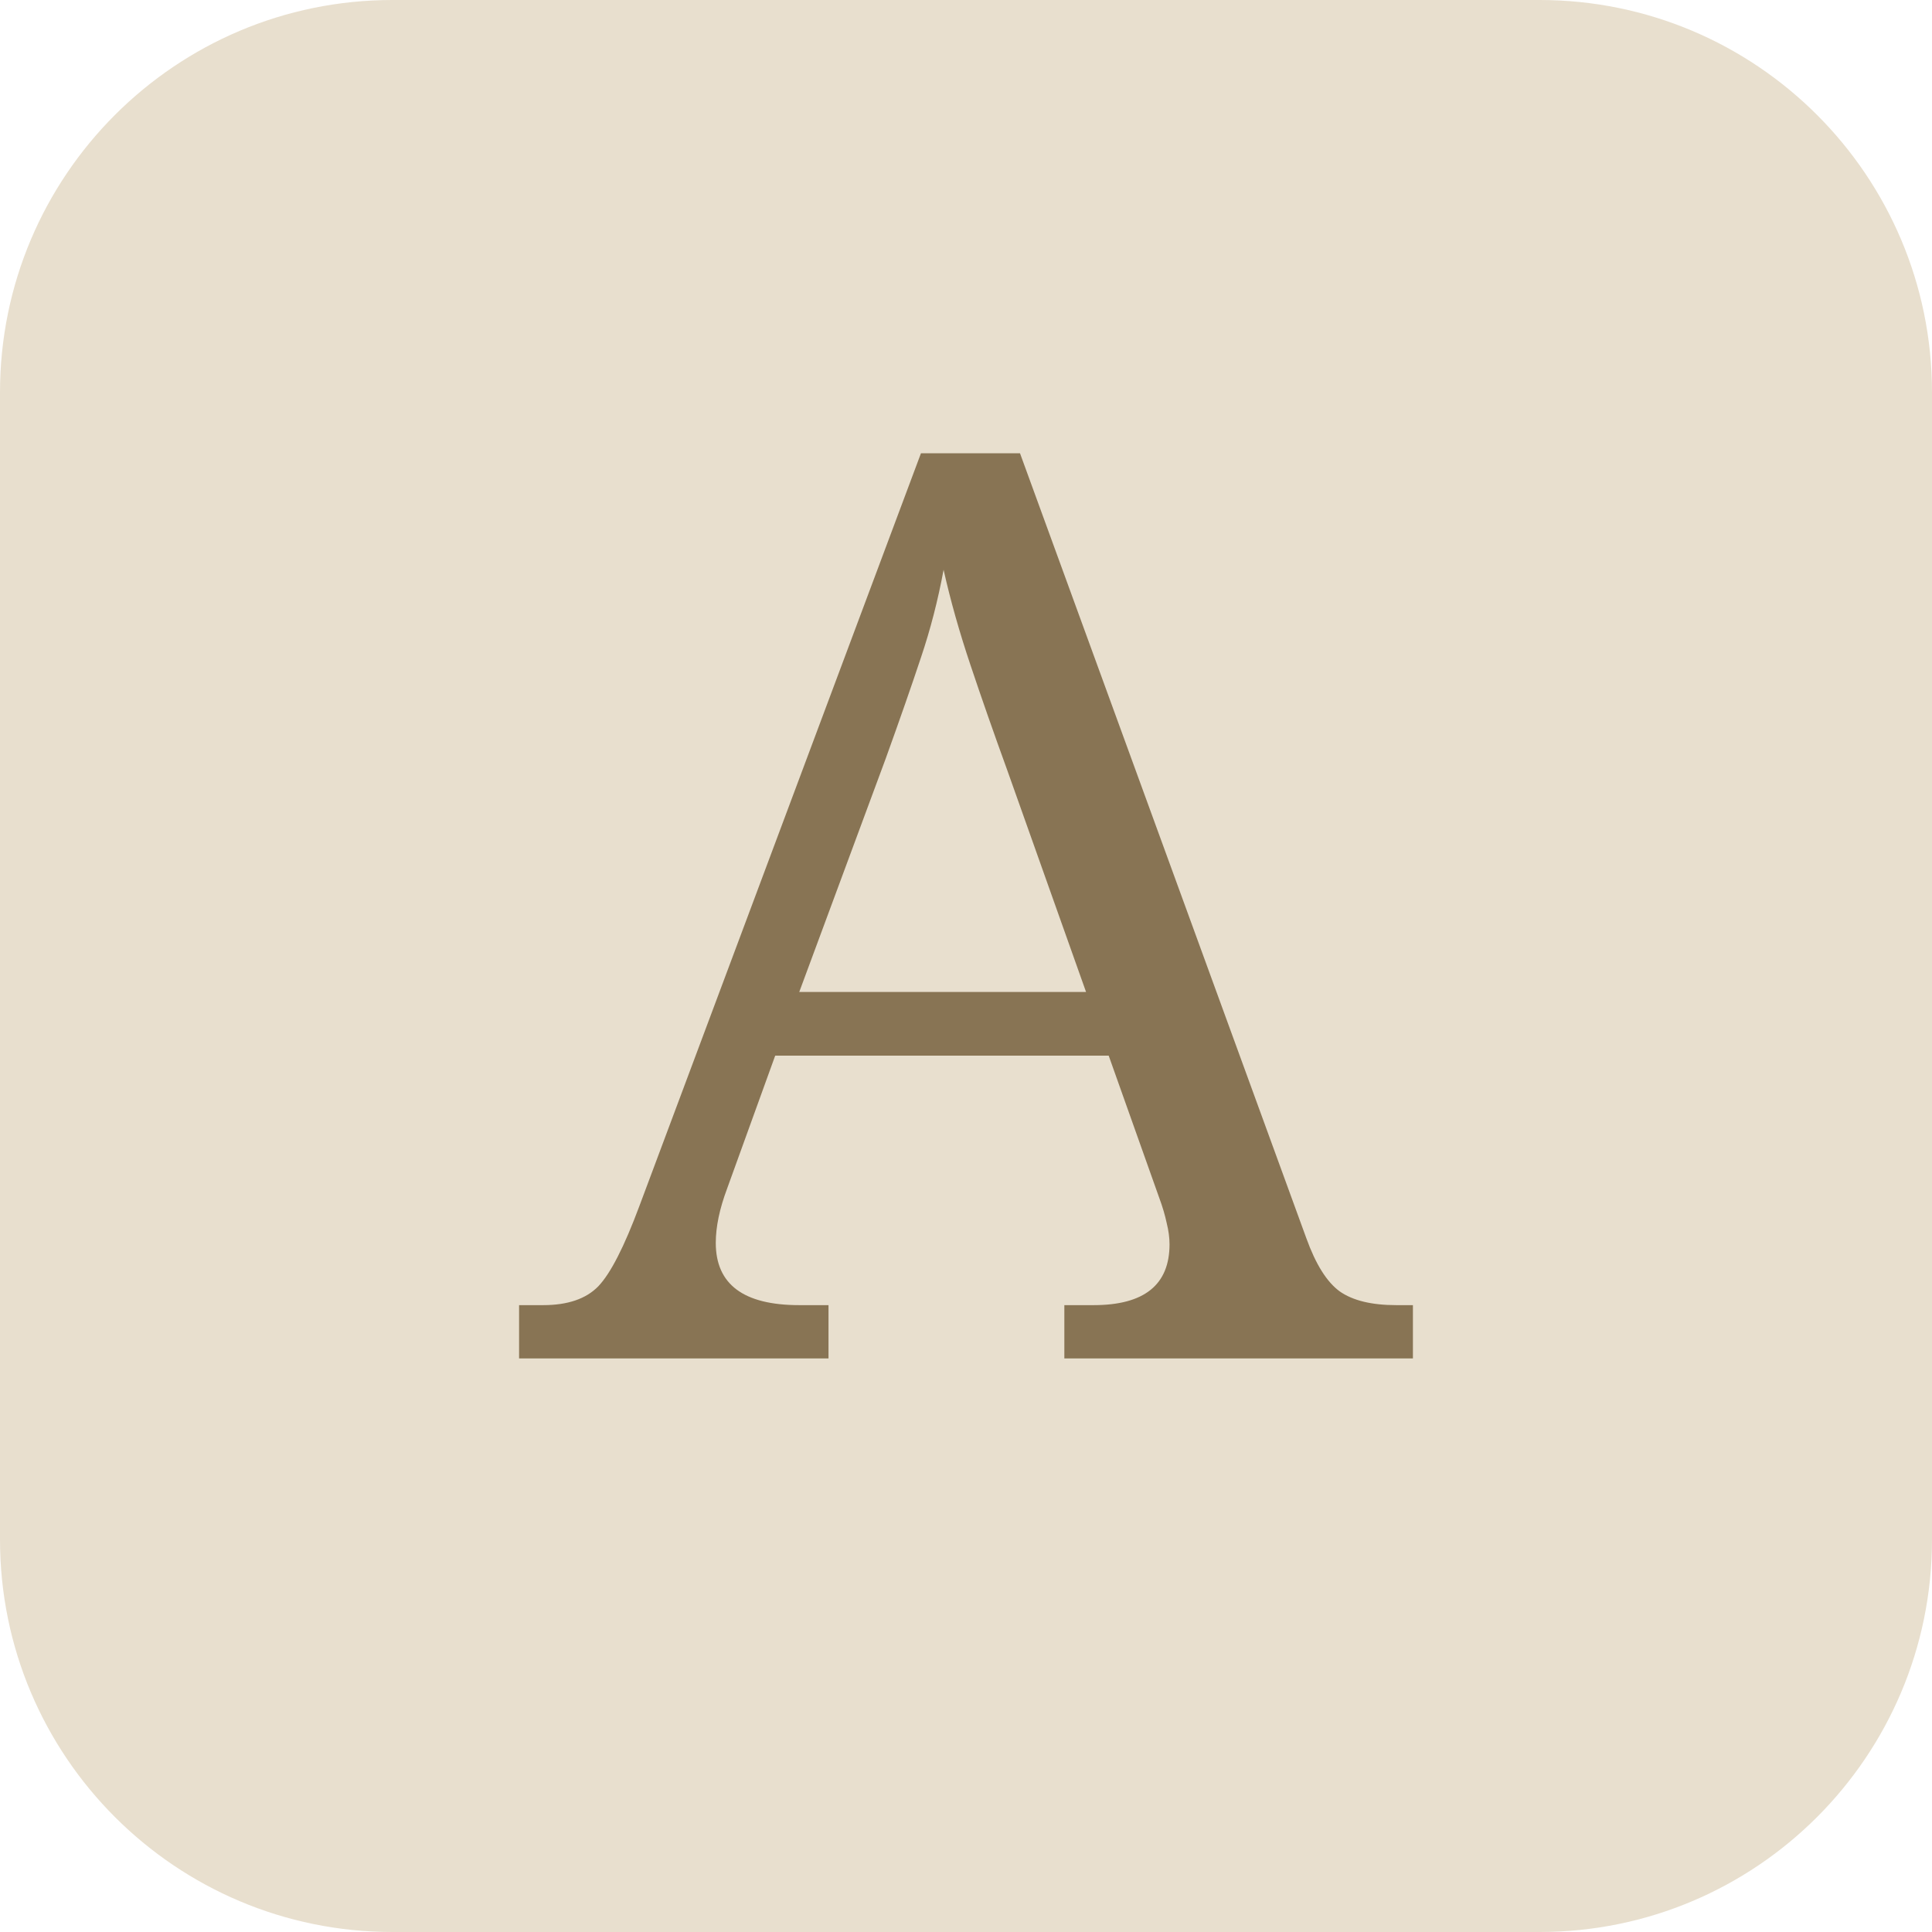
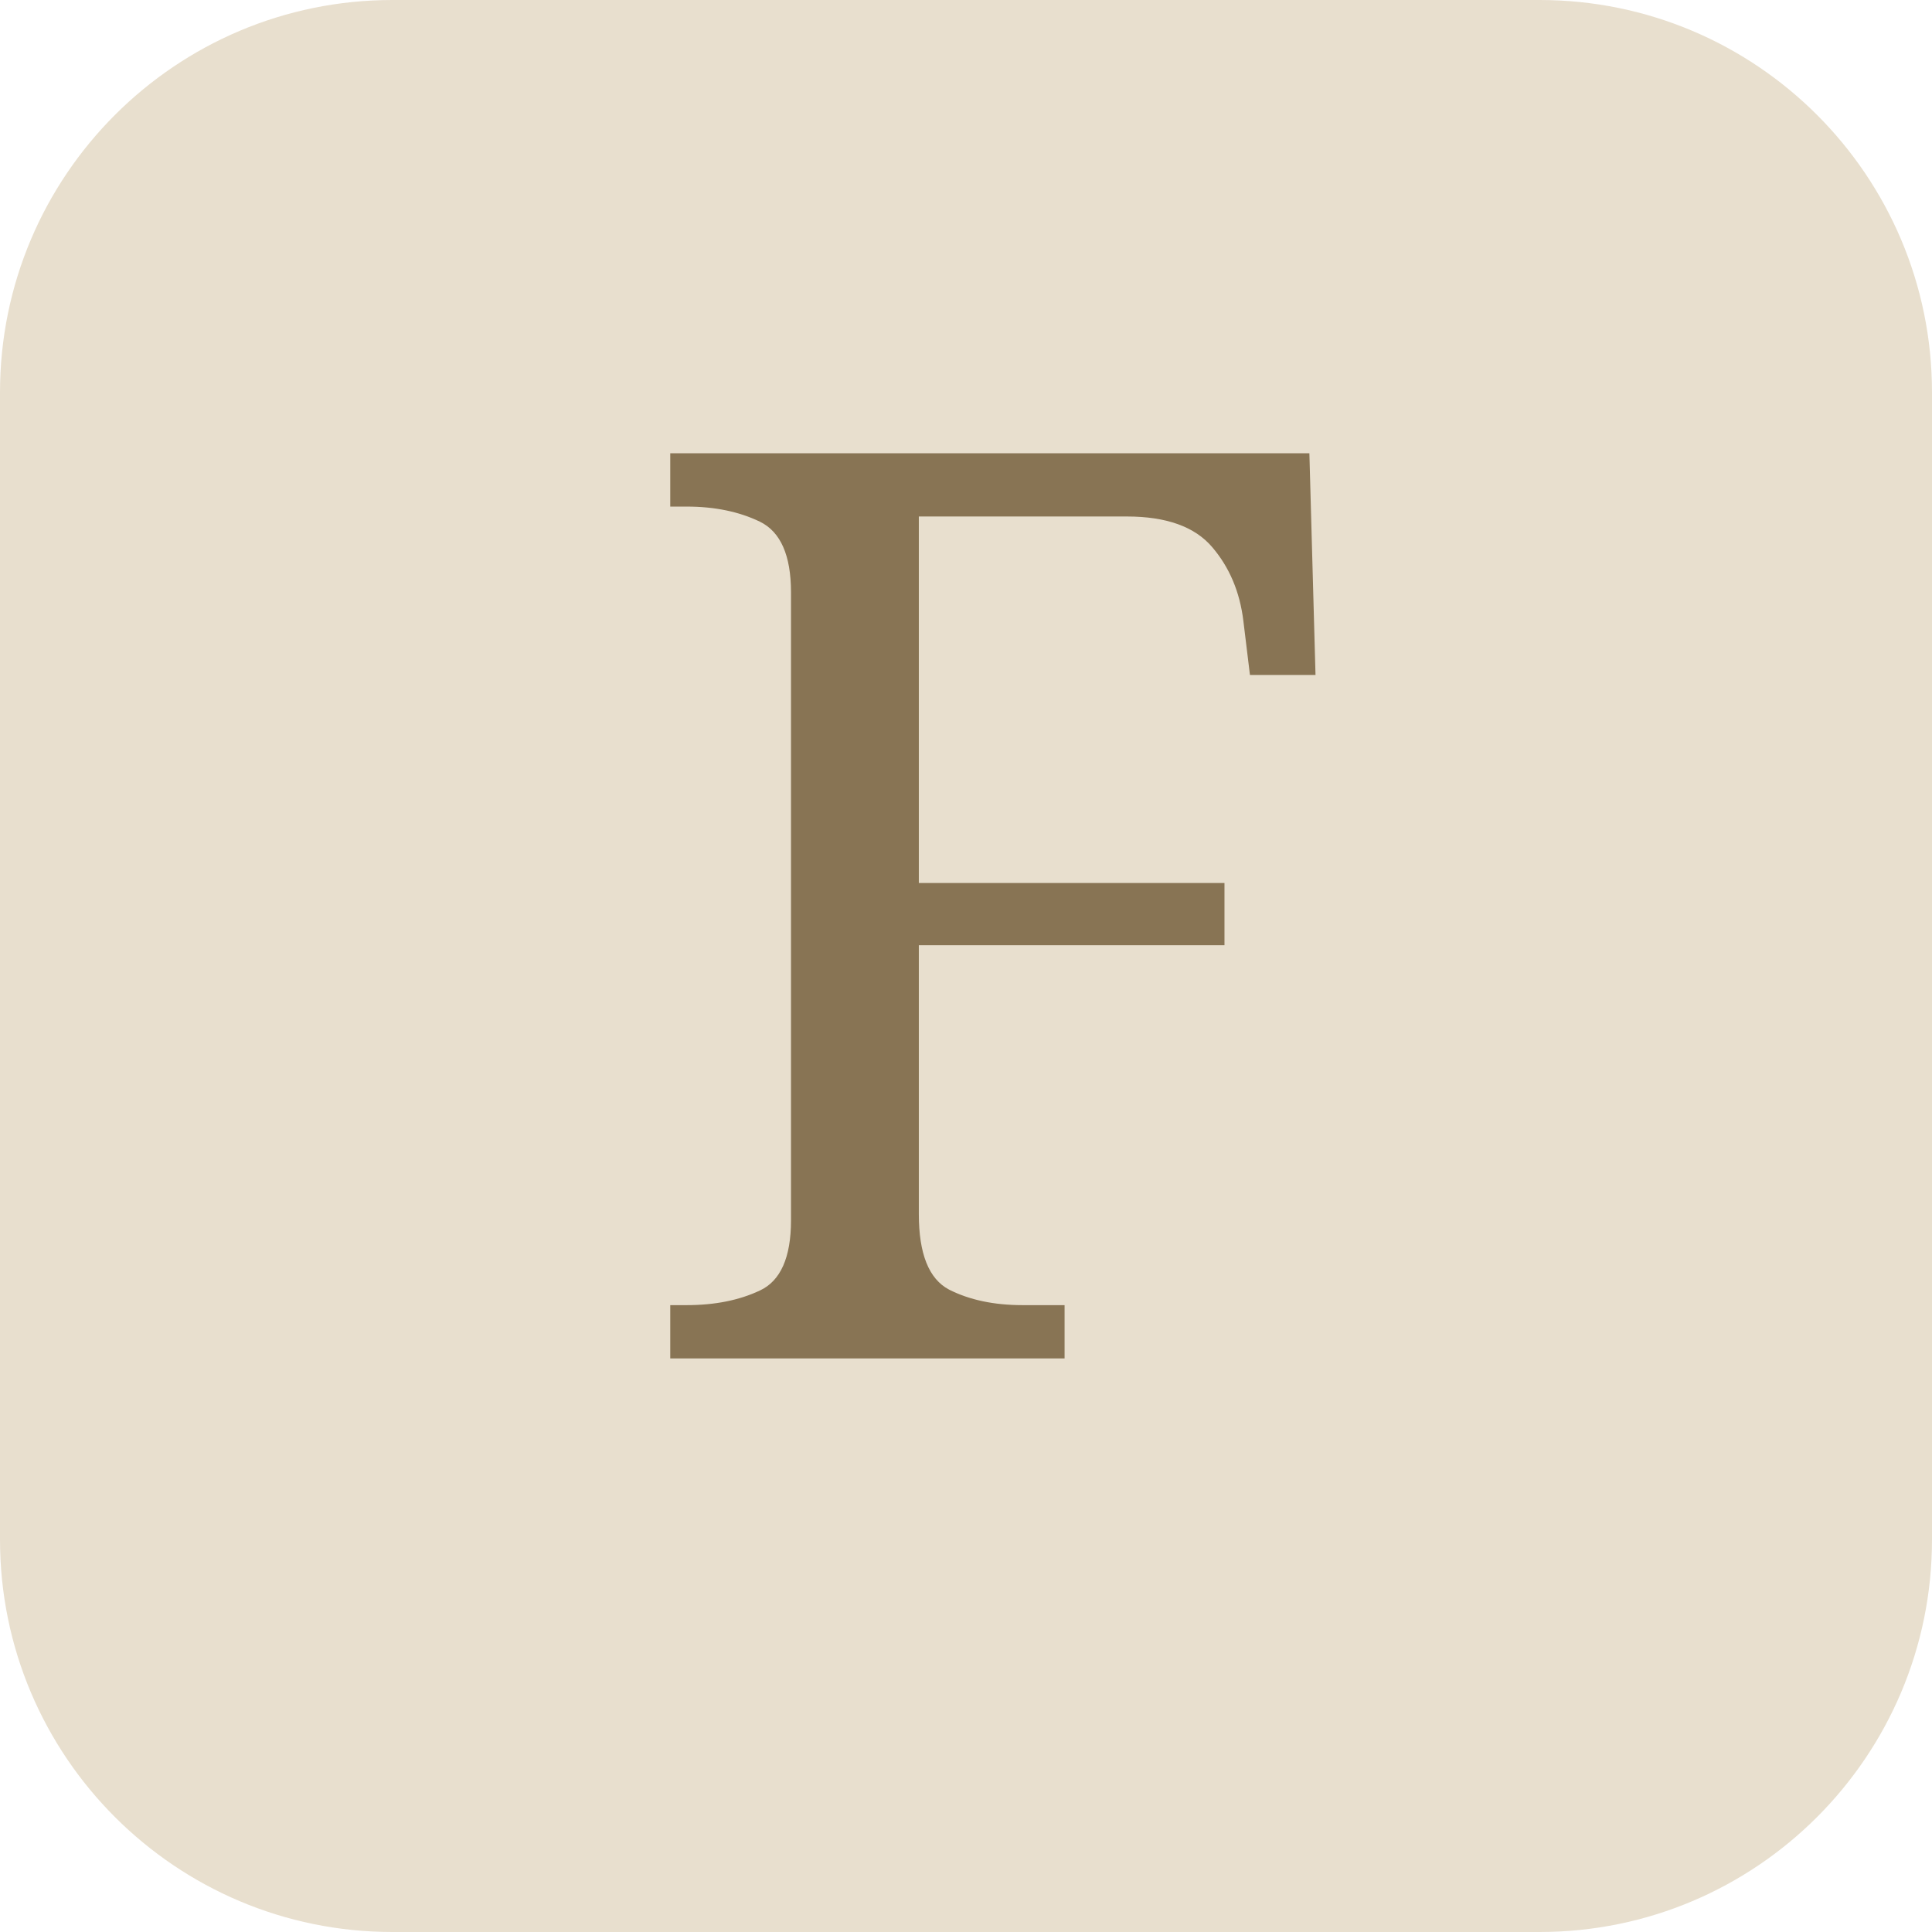
<svg xmlns="http://www.w3.org/2000/svg" viewBox="0 0 64 64">
  <rect width="64" height="64" rx="13" fill="#e8dfce" />
-   <text x="32" y="45" text-anchor="middle" fill="#887454" font-family="Georgia,serif" font-size="42">A</text>
+   <text x="33" y="45" text-anchor="middle" fill="#887454" font-family="Georgia,serif" font-size="42">F</text>
</svg>
